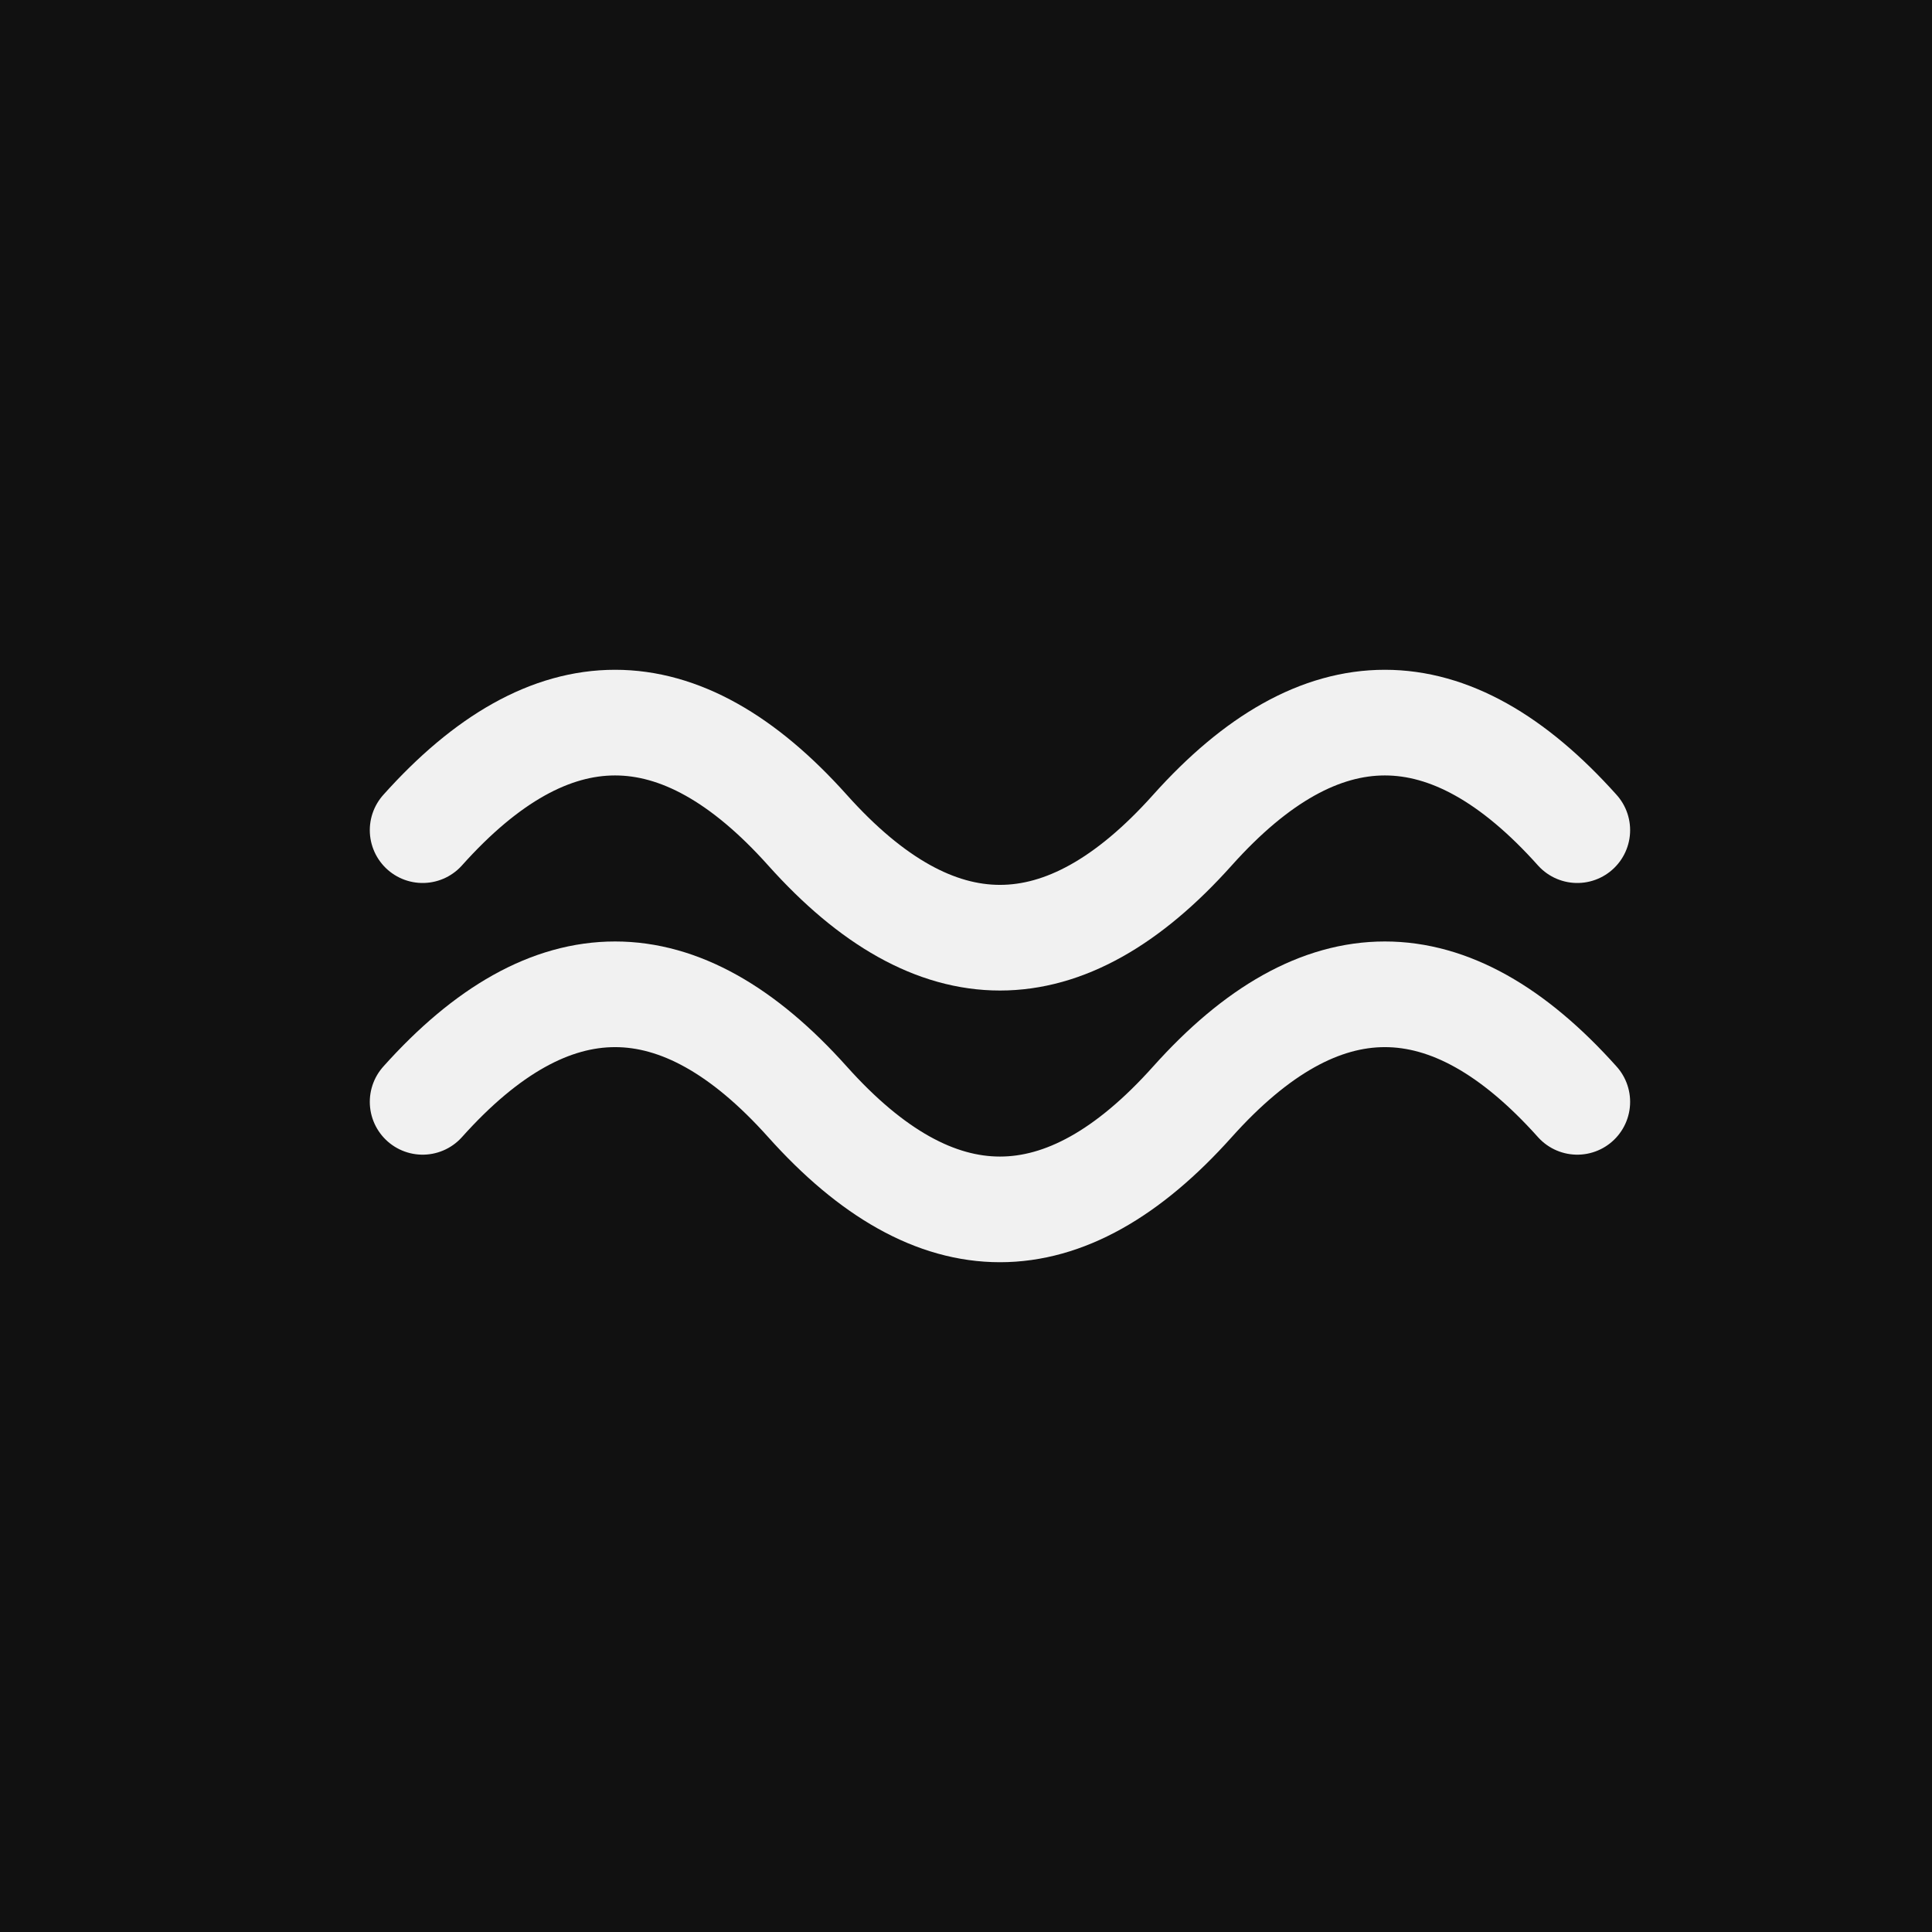
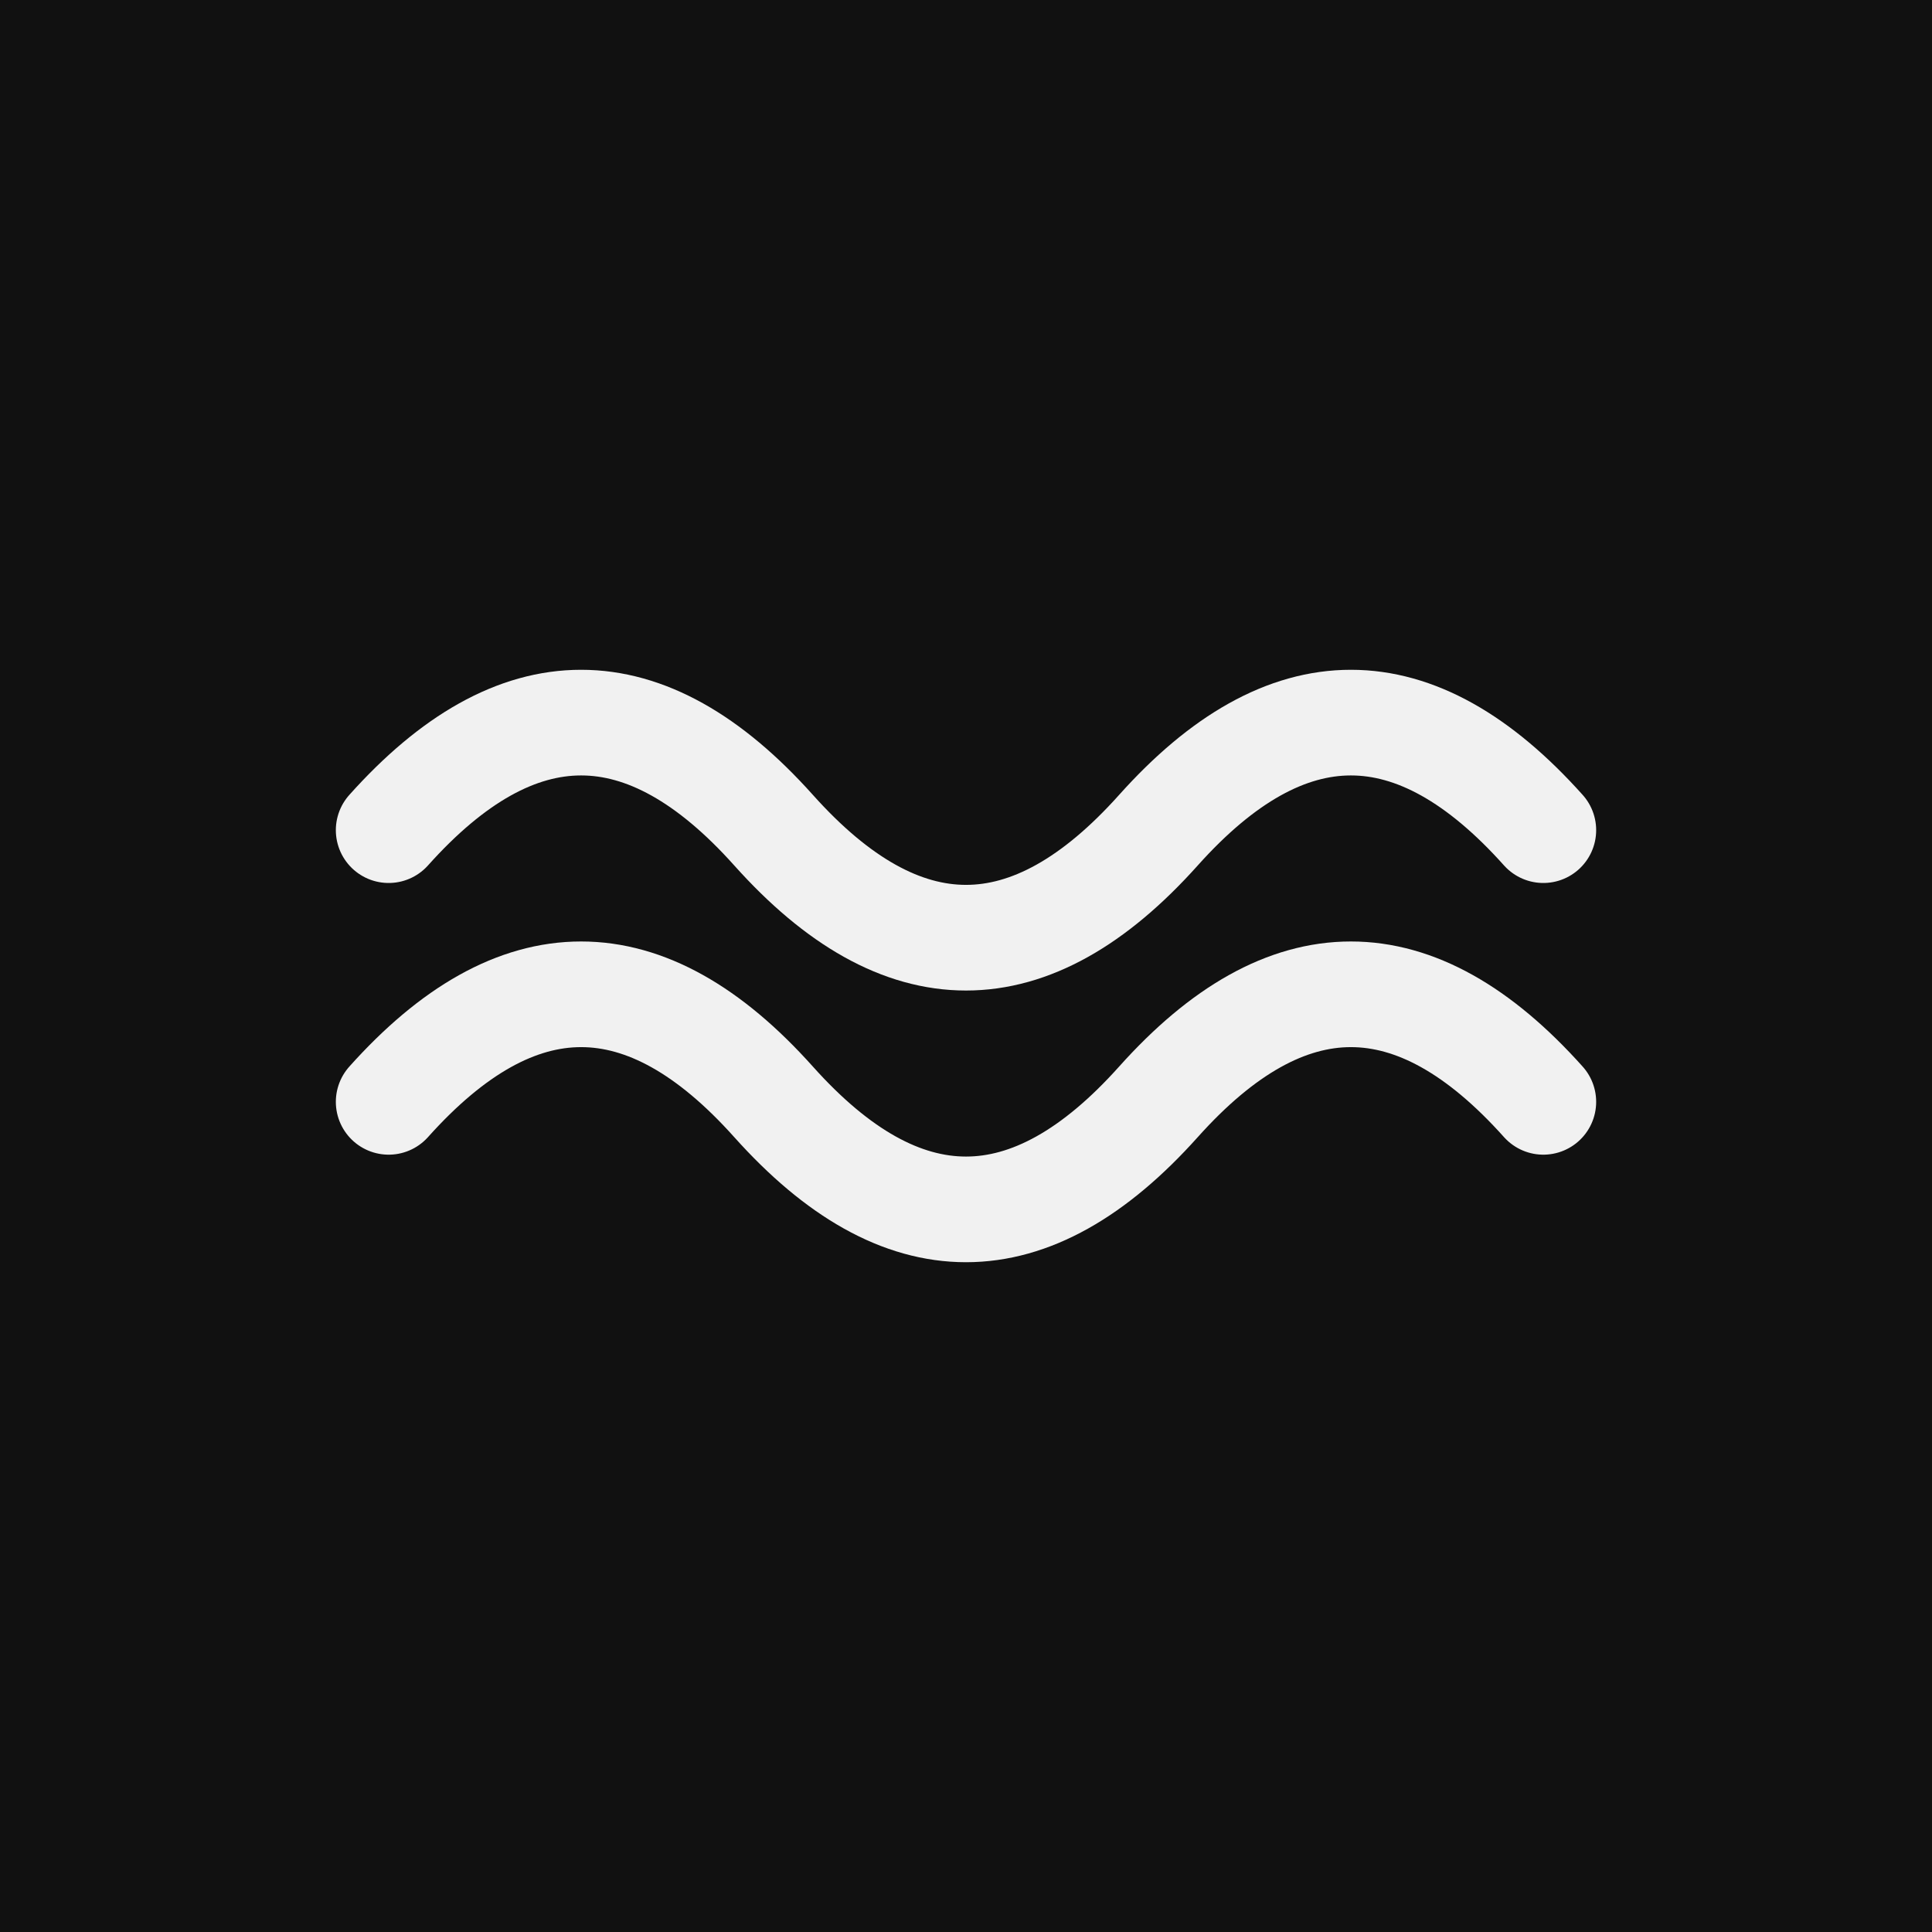
<svg xmlns="http://www.w3.org/2000/svg" viewBox="0 0 512 512" role="img" aria-label="Soundscape">
  <rect width="512" height="512" fill="#111111" />
-   <path fill="none" stroke="#f1f1f1" stroke-linecap="round" stroke-width="28" d="M112 220c34-38 68-38 102 0s68 38 102 0 68-38 102 0" />
-   <path fill="none" stroke="#f1f1f1" stroke-linecap="round" stroke-width="28" d="M112 292c34-38 68-38 102 0s68 38 102 0 68-38 102 0" />
+   <path fill="none" stroke="#f1f1f1" stroke-linecap="round" stroke-width="28" d="M103 220c34-38 68-38 102 0s68 38 102 0 68-38 102 0" />
+   <path fill="none" stroke="#f1f1f1" stroke-linecap="round" stroke-width="28" d="M103 292c34-38 68-38 102 0s68 38 102 0 68-38 102 0" />
</svg>
